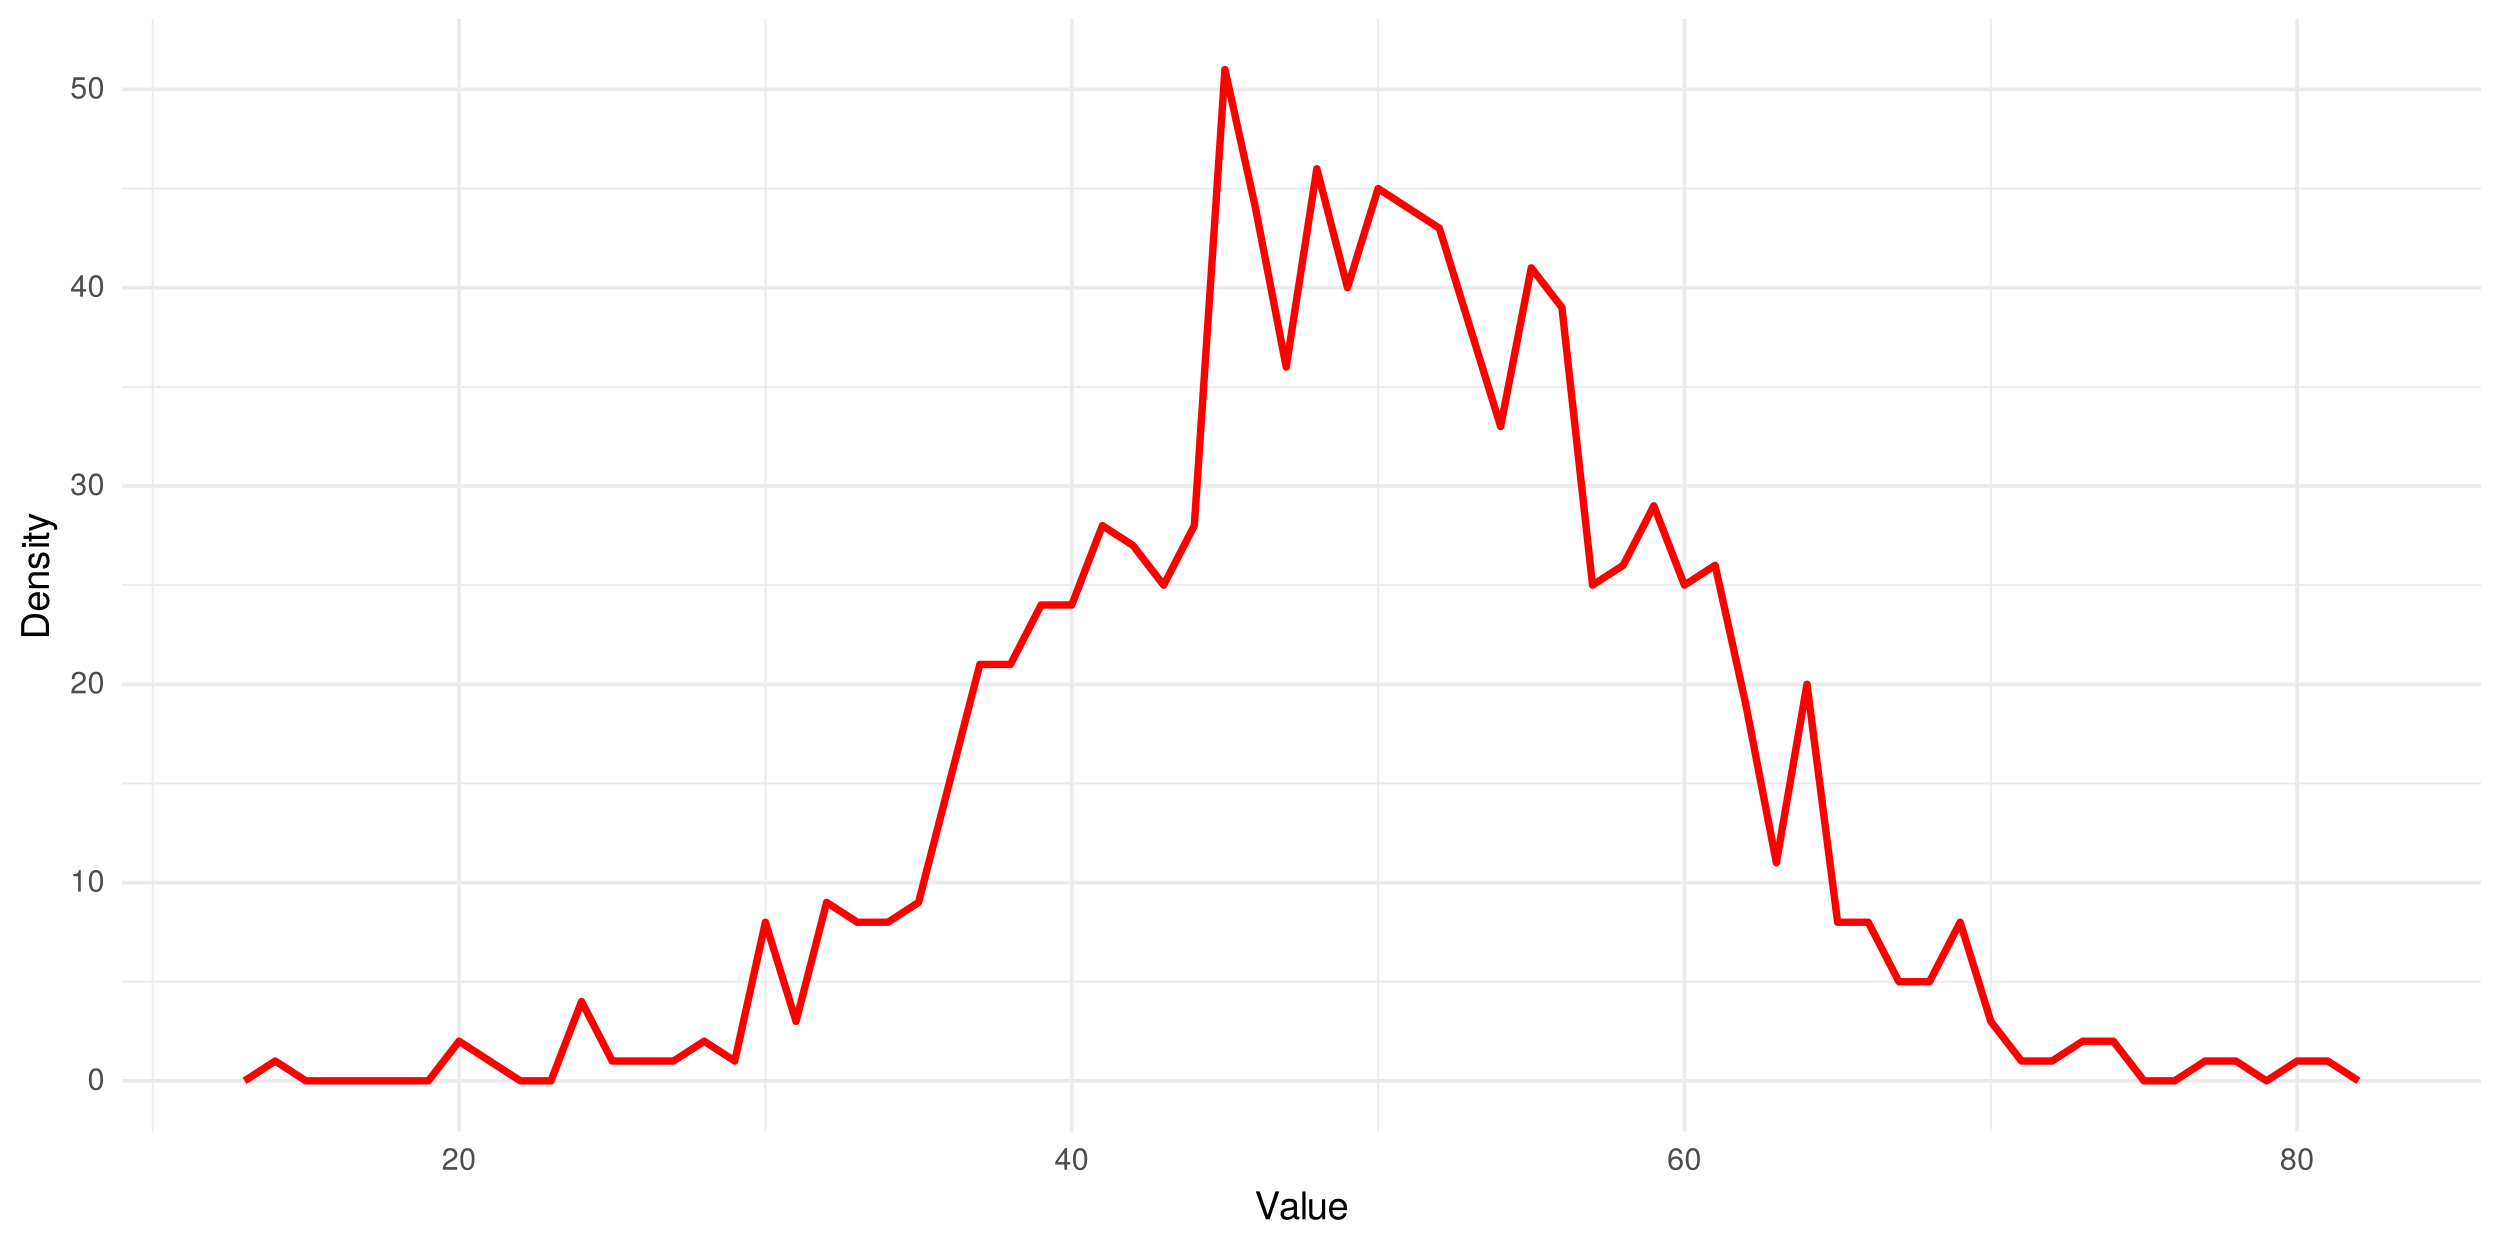
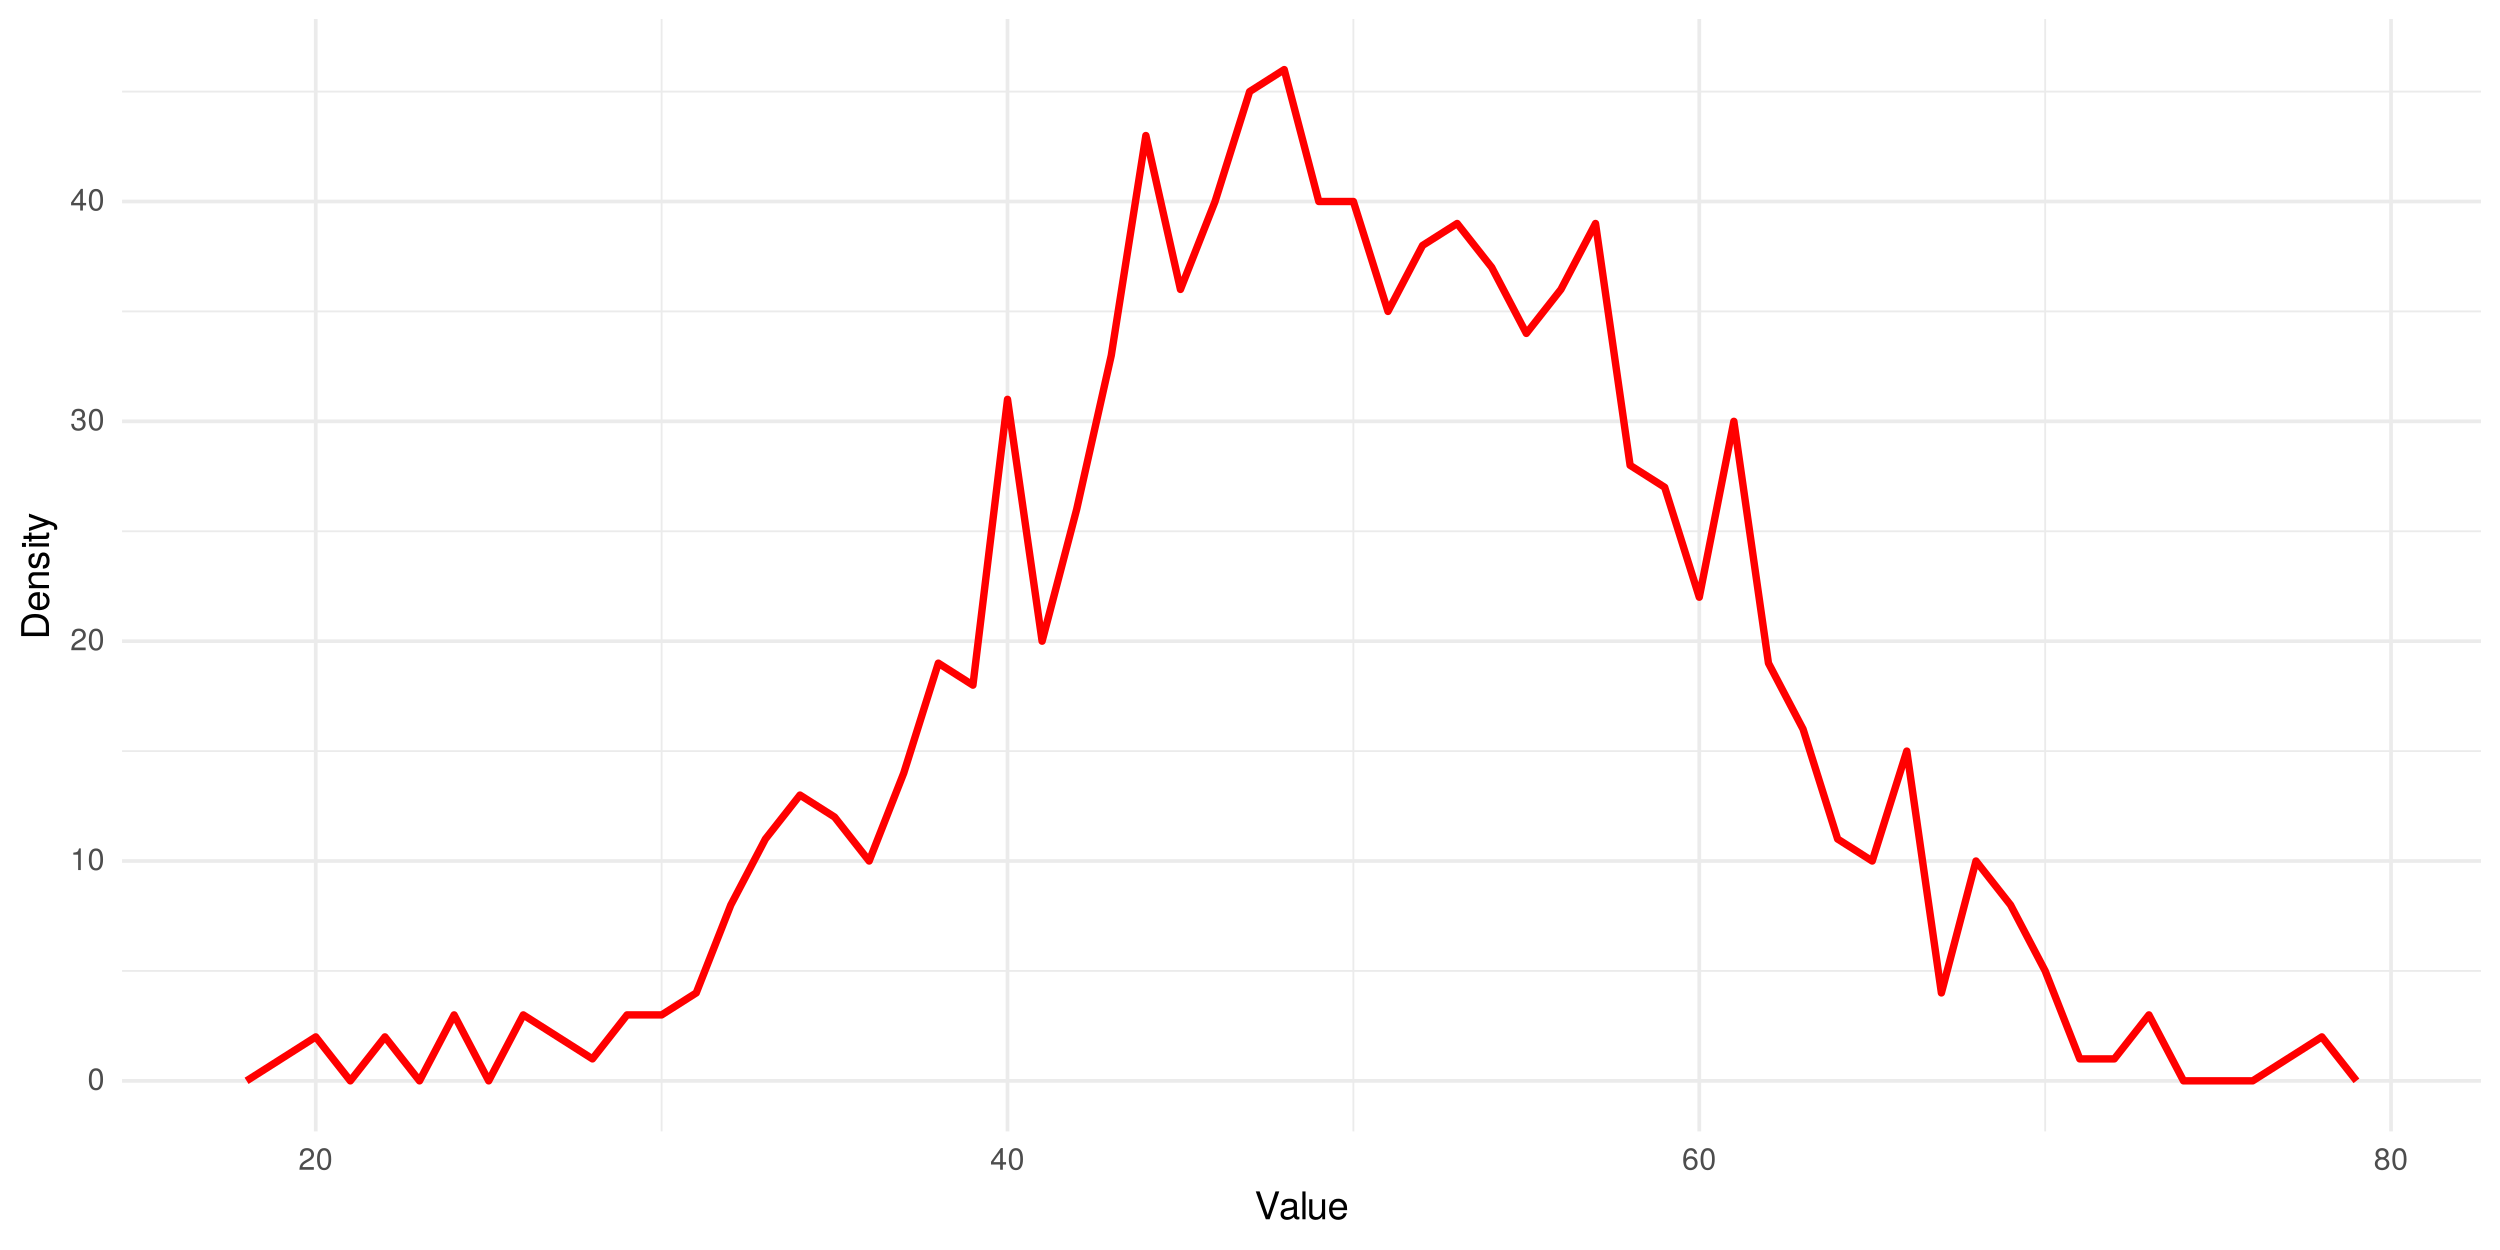
<svg xmlns="http://www.w3.org/2000/svg" xmlns:xlink="http://www.w3.org/1999/xlink" width="720" height="360" viewBox="0 0 720 360">
  <defs>
    <g>
      <g id="glyph-0-0">
        <path d="M 4.453 -3 C 4.453 -5.156 3.781 -6.234 2.422 -6.234 C 1.078 -6.234 0.375 -5.141 0.375 -3.047 C 0.375 -0.953 1.078 0.125 2.422 0.125 C 3.734 0.125 4.453 -0.953 4.453 -3 Z M 3.672 -3.062 C 3.672 -1.297 3.266 -0.516 2.406 -0.516 C 1.578 -0.516 1.172 -1.344 1.172 -3.047 C 1.172 -4.75 1.578 -5.547 2.422 -5.547 C 3.25 -5.547 3.672 -4.734 3.672 -3.062 Z M 3.672 -3.062 " />
      </g>
      <g id="glyph-0-1">
        <path d="M 3.047 0 L 3.047 -6.234 L 2.547 -6.234 C 2.266 -5.281 2.094 -5.141 0.891 -5 L 0.891 -4.438 L 2.281 -4.438 L 2.281 0 Z M 3.047 0 " />
      </g>
      <g id="glyph-0-2">
        <path d="M 4.5 -4.406 C 4.5 -5.469 3.672 -6.234 2.5 -6.234 C 1.219 -6.234 0.484 -5.594 0.438 -4.078 L 1.219 -4.078 C 1.281 -5.125 1.703 -5.562 2.469 -5.562 C 3.172 -5.562 3.703 -5.062 3.703 -4.391 C 3.703 -3.891 3.406 -3.469 2.859 -3.156 L 2.047 -2.703 C 0.75 -1.969 0.375 -1.375 0.297 0 L 4.453 0 L 4.453 -0.766 L 1.172 -0.766 C 1.25 -1.281 1.531 -1.594 2.297 -2.047 L 3.172 -2.531 C 4.047 -2.984 4.5 -3.641 4.5 -4.406 Z M 4.5 -4.406 " />
      </g>
      <g id="glyph-0-3">
        <path d="M 4.453 -1.812 C 4.453 -2.562 4.141 -3.016 3.391 -3.266 C 3.969 -3.5 4.266 -3.891 4.266 -4.516 C 4.266 -5.594 3.547 -6.234 2.359 -6.234 C 1.109 -6.234 0.438 -5.547 0.406 -4.219 L 1.188 -4.219 C 1.203 -5.141 1.578 -5.562 2.375 -5.562 C 3.062 -5.562 3.469 -5.156 3.469 -4.5 C 3.469 -3.828 3.188 -3.547 1.938 -3.547 L 1.938 -2.906 L 2.359 -2.906 C 3.219 -2.906 3.656 -2.5 3.656 -1.797 C 3.656 -1.016 3.172 -0.547 2.359 -0.547 C 1.516 -0.547 1.109 -0.969 1.062 -1.875 L 0.281 -1.875 C 0.375 -0.5 1.062 0.125 2.344 0.125 C 3.625 0.125 4.453 -0.641 4.453 -1.812 Z M 4.453 -1.812 " />
      </g>
      <g id="glyph-0-4">
        <path d="M 4.578 -1.5 L 4.578 -2.188 L 3.656 -2.188 L 3.656 -6.234 L 3.078 -6.234 L 0.25 -2.312 L 0.25 -1.5 L 2.875 -1.5 L 2.875 0 L 3.656 0 L 3.656 -1.5 Z M 2.875 -2.188 L 0.922 -2.188 L 2.875 -4.922 Z M 2.875 -2.188 " />
      </g>
      <g id="glyph-0-5">
-         <path d="M 4.516 -2.062 C 4.516 -3.297 3.688 -4.109 2.5 -4.109 C 2.062 -4.109 1.703 -4 1.344 -3.734 L 1.594 -5.344 L 4.188 -5.344 L 4.188 -6.109 L 0.969 -6.109 L 0.5 -2.844 L 1.219 -2.844 C 1.578 -3.266 1.875 -3.422 2.359 -3.422 C 3.188 -3.422 3.719 -2.891 3.719 -1.969 C 3.719 -1.062 3.203 -0.547 2.359 -0.547 C 1.688 -0.547 1.266 -0.891 1.078 -1.594 L 0.312 -1.594 C 0.562 -0.359 1.266 0.125 2.375 0.125 C 3.641 0.125 4.516 -0.75 4.516 -2.062 Z M 4.516 -2.062 " />
+         <path d="M 4.516 -1.938 C 4.516 -3.094 3.719 -3.875 2.609 -3.875 C 1.984 -3.875 1.5 -3.641 1.172 -3.188 C 1.172 -4.703 1.672 -5.547 2.562 -5.547 C 3.109 -5.547 3.484 -5.203 3.609 -4.609 L 4.375 -4.609 C 4.234 -5.625 3.562 -6.234 2.609 -6.234 C 1.156 -6.234 0.375 -5.016 0.375 -2.844 C 0.375 -0.891 1.047 0.125 2.469 0.125 C 3.656 0.125 4.516 -0.719 4.516 -1.938 Z M 3.719 -1.875 C 3.719 -1.094 3.188 -0.547 2.484 -0.547 C 1.766 -0.547 1.219 -1.125 1.219 -1.922 C 1.219 -2.688 1.734 -3.188 2.5 -3.188 C 3.25 -3.188 3.719 -2.703 3.719 -1.875 Z M 3.719 -1.875 " />
      </g>
      <g id="glyph-0-6">
-         <path d="M 4.516 -1.938 C 4.516 -3.094 3.719 -3.875 2.609 -3.875 C 1.984 -3.875 1.5 -3.641 1.172 -3.188 C 1.172 -4.703 1.672 -5.547 2.562 -5.547 C 3.109 -5.547 3.484 -5.203 3.609 -4.609 L 4.375 -4.609 C 4.234 -5.625 3.562 -6.234 2.609 -6.234 C 1.156 -6.234 0.375 -5.016 0.375 -2.844 C 0.375 -0.891 1.047 0.125 2.469 0.125 C 3.656 0.125 4.516 -0.719 4.516 -1.938 Z M 3.719 -1.875 C 3.719 -1.094 3.188 -0.547 2.484 -0.547 C 1.766 -0.547 1.219 -1.125 1.219 -1.922 C 1.219 -2.688 1.734 -3.188 2.5 -3.188 C 3.25 -3.188 3.719 -2.703 3.719 -1.875 Z M 3.719 -1.875 " />
-       </g>
-       <g id="glyph-0-7">
        <path d="M 4.516 -1.766 C 4.516 -2.453 4.156 -2.938 3.438 -3.281 C 4.078 -3.672 4.297 -3.984 4.297 -4.578 C 4.297 -5.547 3.531 -6.234 2.422 -6.234 C 1.312 -6.234 0.547 -5.547 0.547 -4.578 C 0.547 -4 0.75 -3.672 1.391 -3.281 C 0.672 -2.938 0.328 -2.453 0.328 -1.766 C 0.328 -0.625 1.188 0.125 2.422 0.125 C 3.656 0.125 4.516 -0.625 4.516 -1.766 Z M 3.5 -4.562 C 3.5 -3.969 3.062 -3.594 2.422 -3.594 C 1.766 -3.594 1.344 -3.969 1.344 -4.562 C 1.344 -5.156 1.766 -5.547 2.422 -5.547 C 3.078 -5.547 3.5 -5.156 3.5 -4.562 Z M 3.719 -1.75 C 3.719 -1.016 3.188 -0.547 2.406 -0.547 C 1.641 -0.547 1.125 -1.016 1.125 -1.75 C 1.125 -2.484 1.641 -2.938 2.422 -2.938 C 3.188 -2.938 3.719 -2.484 3.719 -1.75 Z M 3.719 -1.75 " />
      </g>
      <g id="glyph-1-0">
        <path d="M 7.094 -8.016 L 6 -8.016 L 3.781 -1.234 L 1.438 -8.016 L 0.328 -8.016 L 3.219 0 L 4.312 0 Z M 7.094 -8.016 " />
      </g>
      <g id="glyph-1-1">
        <path d="M 5.891 -0.016 L 5.891 -0.719 C 5.781 -0.688 5.734 -0.688 5.688 -0.688 C 5.375 -0.688 5.188 -0.859 5.188 -1.141 L 5.188 -4.359 C 5.188 -5.375 4.438 -5.922 3.031 -5.922 C 1.625 -5.922 0.766 -5.391 0.719 -4.062 L 1.641 -4.062 C 1.719 -4.766 2.141 -5.078 2.984 -5.078 C 3.812 -5.078 4.281 -4.781 4.281 -4.219 L 4.281 -3.984 C 4.281 -3.594 4.047 -3.438 3.328 -3.344 C 2.031 -3.172 1.828 -3.141 1.469 -2.984 C 0.797 -2.719 0.469 -2.203 0.469 -1.5 C 0.469 -0.453 1.188 0.172 2.359 0.172 C 3.094 0.172 3.812 -0.141 4.312 -0.688 C 4.406 -0.234 4.812 0.078 5.266 0.078 C 5.438 0.078 5.594 0.062 5.891 -0.016 Z M 4.281 -1.984 C 4.281 -1.172 3.438 -0.641 2.547 -0.641 C 1.844 -0.641 1.422 -0.891 1.422 -1.516 C 1.422 -2.125 1.828 -2.391 2.812 -2.531 C 3.766 -2.656 3.969 -2.703 4.281 -2.844 Z M 4.281 -1.984 " />
      </g>
      <g id="glyph-1-2">
        <path d="M 1.656 0 L 1.656 -8.016 L 0.75 -8.016 L 0.75 0 Z M 1.656 0 " />
      </g>
      <g id="glyph-1-3">
        <path d="M 5.297 0 L 5.297 -5.766 L 4.391 -5.766 L 4.391 -2.578 C 4.391 -1.406 3.766 -0.641 2.812 -0.641 C 2.094 -0.641 1.625 -1.078 1.625 -1.766 L 1.625 -5.766 L 0.719 -5.766 L 0.719 -1.406 C 0.719 -0.453 1.438 0.172 2.547 0.172 C 3.406 0.172 3.938 -0.125 4.484 -0.891 L 4.484 0 Z M 5.297 0 " />
      </g>
      <g id="glyph-1-4">
        <path d="M 5.641 -2.625 C 5.641 -3.453 5.578 -3.984 5.406 -4.406 C 5.031 -5.359 4.156 -5.922 3.078 -5.922 C 1.469 -5.922 0.438 -4.734 0.438 -2.844 C 0.438 -0.953 1.438 0.172 3.062 0.172 C 4.375 0.172 5.297 -0.578 5.516 -1.75 L 4.594 -1.75 C 4.344 -0.984 3.828 -0.688 3.094 -0.688 C 2.141 -0.688 1.422 -1.297 1.391 -2.625 Z M 4.656 -3.438 C 4.656 -3.438 4.656 -3.391 4.656 -3.359 L 1.422 -3.359 C 1.5 -4.391 2.141 -5.078 3.062 -5.078 C 3.969 -5.078 4.656 -4.328 4.656 -3.438 Z M 4.656 -3.438 " />
      </g>
      <g id="glyph-2-0">
        <path d="M -4.016 -7.344 C -6.5 -7.344 -8.016 -6.109 -8.016 -4.062 L -8.016 -0.984 L 0 -0.984 L 0 -4.062 C 0 -6.094 -1.516 -7.344 -4.016 -7.344 Z M -4 -6.312 C -1.984 -6.312 -0.906 -5.484 -0.906 -3.891 L -0.906 -2 L -7.109 -2 L -7.109 -3.891 C -7.109 -5.484 -6.047 -6.312 -4 -6.312 Z M -4 -6.312 " />
      </g>
      <g id="glyph-2-1">
        <path d="M -2.625 -5.641 C -3.453 -5.641 -3.984 -5.578 -4.406 -5.406 C -5.359 -5.031 -5.922 -4.156 -5.922 -3.078 C -5.922 -1.469 -4.734 -0.438 -2.844 -0.438 C -0.953 -0.438 0.172 -1.438 0.172 -3.062 C 0.172 -4.375 -0.578 -5.297 -1.75 -5.516 L -1.75 -4.594 C -0.984 -4.344 -0.688 -3.828 -0.688 -3.094 C -0.688 -2.141 -1.297 -1.422 -2.625 -1.391 Z M -3.438 -4.656 C -3.438 -4.656 -3.391 -4.656 -3.359 -4.656 L -3.359 -1.422 C -4.391 -1.5 -5.078 -2.141 -5.078 -3.062 C -5.078 -3.969 -4.328 -4.656 -3.438 -4.656 Z M -3.438 -4.656 " />
      </g>
      <g id="glyph-2-2">
        <path d="M 0 -5.359 L -4.359 -5.359 C -5.312 -5.359 -5.922 -4.641 -5.922 -3.531 C -5.922 -2.672 -5.594 -2.125 -4.797 -1.609 L -5.766 -1.609 L -5.766 -0.766 L 0 -0.766 L 0 -1.688 L -3.172 -1.688 C -4.359 -1.688 -5.125 -2.328 -5.125 -3.25 C -5.125 -3.984 -4.688 -4.438 -4 -4.438 L 0 -4.438 Z M 0 -5.359 " />
      </g>
      <g id="glyph-2-3">
        <path d="M -1.609 -5.047 C -2.469 -5.047 -2.906 -4.562 -3.172 -3.422 L -3.391 -2.547 C -3.562 -1.797 -3.812 -1.469 -4.219 -1.469 C -4.734 -1.469 -5.078 -1.953 -5.078 -2.688 C -5.078 -3.438 -4.766 -3.828 -4.156 -3.844 L -4.156 -4.812 C -5.297 -4.812 -5.922 -4.062 -5.922 -2.734 C -5.922 -1.391 -5.234 -0.516 -4.172 -0.516 C -3.266 -0.516 -2.844 -0.984 -2.516 -2.344 L -2.297 -3.203 C -2.141 -3.844 -1.953 -4.094 -1.547 -4.094 C -1 -4.094 -0.688 -3.547 -0.688 -2.75 C -0.688 -1.922 -0.875 -1.469 -1.766 -1.344 L -1.766 -0.375 C -0.422 -0.422 0.172 -1.172 0.172 -2.672 C 0.172 -4.125 -0.5 -5.047 -1.609 -5.047 Z M -1.609 -5.047 " />
      </g>
      <g id="glyph-2-4">
        <path d="M 0 -1.688 L -5.766 -1.688 L -5.766 -0.766 L 0 -0.766 Z M -6.641 -1.797 L -7.781 -1.797 L -7.781 -0.656 L -6.641 -0.656 Z M -6.641 -1.797 " />
      </g>
      <g id="glyph-2-5">
        <path d="M 0 -2.797 L -0.766 -2.797 C -0.734 -2.672 -0.719 -2.531 -0.719 -2.359 C -0.719 -1.953 -0.844 -1.844 -1.25 -1.844 L -5.016 -1.844 L -5.016 -2.797 L -5.766 -2.797 L -5.766 -1.844 L -7.344 -1.844 L -7.344 -0.938 L -5.766 -0.938 L -5.766 -0.156 L -5.016 -0.156 L -5.016 -0.938 L -0.844 -0.938 C -0.25 -0.938 0.078 -1.328 0.078 -2.047 C 0.078 -2.266 0.062 -2.484 0 -2.797 Z M 0 -2.797 " />
      </g>
      <g id="glyph-2-6">
        <path d="M -5.766 -5.266 L -5.766 -4.266 L -1.281 -2.672 L -5.766 -1.203 L -5.766 -0.219 L 0.016 -2.172 L 0.938 -1.812 C 1.344 -1.656 1.5 -1.469 1.5 -1.078 C 1.5 -0.953 1.469 -0.797 1.438 -0.594 L 2.25 -0.594 C 2.359 -0.781 2.391 -0.969 2.391 -1.203 C 2.391 -1.859 2.031 -2.391 1.203 -2.688 Z M -5.766 -5.266 " />
      </g>
    </g>
    <clipPath id="clip-0">
-       <path clip-rule="nonzero" d="M 35.152 282 L 714.523 282 L 714.523 283 L 35.152 283 Z M 35.152 282 " />
+       <path clip-rule="nonzero" d="M 35.152 279 L 714.523 279 L 714.523 280 L 35.152 280 Z M 35.152 279 " />
    </clipPath>
    <clipPath id="clip-1">
-       <path clip-rule="nonzero" d="M 35.152 225 L 714.523 225 L 714.523 226 L 35.152 226 Z M 35.152 225 " />
+       <path clip-rule="nonzero" d="M 35.152 216 L 714.523 216 L 714.523 217 L 35.152 217 Z M 35.152 216 " />
    </clipPath>
    <clipPath id="clip-2">
-       <path clip-rule="nonzero" d="M 35.152 168 L 714.523 168 L 714.523 169 L 35.152 169 Z M 35.152 168 " />
+       <path clip-rule="nonzero" d="M 35.152 152 L 714.523 152 L 714.523 154 L 35.152 154 Z M 35.152 152 " />
    </clipPath>
    <clipPath id="clip-3">
-       <path clip-rule="nonzero" d="M 35.152 111 L 714.523 111 L 714.523 112 L 35.152 112 Z M 35.152 111 " />
+       <path clip-rule="nonzero" d="M 35.152 89 L 714.523 89 L 714.523 90 L 35.152 90 Z M 35.152 89 " />
    </clipPath>
    <clipPath id="clip-4">
-       <path clip-rule="nonzero" d="M 35.152 54 L 714.523 54 L 714.523 55 L 35.152 55 Z M 35.152 54 " />
+       <path clip-rule="nonzero" d="M 35.152 26 L 714.523 26 L 714.523 27 L 35.152 27 Z M 35.152 26 " />
    </clipPath>
    <clipPath id="clip-5">
-       <path clip-rule="nonzero" d="M 43 5.48 L 45 5.48 L 45 325.852 L 43 325.852 Z M 43 5.48 " />
+       <path clip-rule="nonzero" d="M 190 5.48 L 191 5.48 L 191 325.852 L 190 325.852 Z M 190 5.48 " />
    </clipPath>
    <clipPath id="clip-6">
-       <path clip-rule="nonzero" d="M 220 5.48 L 221 5.48 L 221 325.852 L 220 325.852 Z M 220 5.48 " />
+       <path clip-rule="nonzero" d="M 389 5.48 L 391 5.48 L 391 325.852 L 389 325.852 Z M 389 5.48 " />
    </clipPath>
    <clipPath id="clip-7">
-       <path clip-rule="nonzero" d="M 396 5.48 L 398 5.48 L 398 325.852 L 396 325.852 Z M 396 5.48 " />
+       <path clip-rule="nonzero" d="M 588 5.48 L 590 5.48 L 590 325.852 L 588 325.852 Z M 588 5.48 " />
    </clipPath>
    <clipPath id="clip-8">
-       <path clip-rule="nonzero" d="M 573 5.48 L 574 5.48 L 574 325.852 L 573 325.852 Z M 573 5.48 " />
+       <path clip-rule="nonzero" d="M 35.152 310 L 714.523 310 L 714.523 312 L 35.152 312 Z M 35.152 310 " />
    </clipPath>
    <clipPath id="clip-9">
-       <path clip-rule="nonzero" d="M 35.152 310 L 714.523 310 L 714.523 312 L 35.152 312 Z M 35.152 310 " />
+       <path clip-rule="nonzero" d="M 35.152 247 L 714.523 247 L 714.523 249 L 35.152 249 Z M 35.152 247 " />
    </clipPath>
    <clipPath id="clip-10">
-       <path clip-rule="nonzero" d="M 35.152 253 L 714.523 253 L 714.523 255 L 35.152 255 Z M 35.152 253 " />
+       <path clip-rule="nonzero" d="M 35.152 184 L 714.523 184 L 714.523 186 L 35.152 186 Z M 35.152 184 " />
    </clipPath>
    <clipPath id="clip-11">
-       <path clip-rule="nonzero" d="M 35.152 196 L 714.523 196 L 714.523 198 L 35.152 198 Z M 35.152 196 " />
+       <path clip-rule="nonzero" d="M 35.152 120 L 714.523 120 L 714.523 122 L 35.152 122 Z M 35.152 120 " />
    </clipPath>
    <clipPath id="clip-12">
-       <path clip-rule="nonzero" d="M 35.152 139 L 714.523 139 L 714.523 141 L 35.152 141 Z M 35.152 139 " />
+       <path clip-rule="nonzero" d="M 35.152 57 L 714.523 57 L 714.523 59 L 35.152 59 Z M 35.152 57 " />
    </clipPath>
    <clipPath id="clip-13">
-       <path clip-rule="nonzero" d="M 35.152 82 L 714.523 82 L 714.523 84 L 35.152 84 Z M 35.152 82 " />
+       <path clip-rule="nonzero" d="M 90 5.48 L 92 5.48 L 92 325.852 L 90 325.852 Z M 90 5.48 " />
    </clipPath>
    <clipPath id="clip-14">
-       <path clip-rule="nonzero" d="M 35.152 25 L 714.523 25 L 714.523 27 L 35.152 27 Z M 35.152 25 " />
+       <path clip-rule="nonzero" d="M 289 5.48 L 291 5.48 L 291 325.852 L 289 325.852 Z M 289 5.48 " />
    </clipPath>
    <clipPath id="clip-15">
-       <path clip-rule="nonzero" d="M 131 5.48 L 133 5.48 L 133 325.852 L 131 325.852 Z M 131 5.48 " />
+       <path clip-rule="nonzero" d="M 488 5.48 L 490 5.48 L 490 325.852 L 488 325.852 Z M 488 5.48 " />
    </clipPath>
    <clipPath id="clip-16">
-       <path clip-rule="nonzero" d="M 308 5.48 L 310 5.48 L 310 325.852 L 308 325.852 Z M 308 5.48 " />
-     </clipPath>
-     <clipPath id="clip-17">
-       <path clip-rule="nonzero" d="M 484 5.48 L 486 5.48 L 486 325.852 L 484 325.852 Z M 484 5.48 " />
-     </clipPath>
-     <clipPath id="clip-18">
-       <path clip-rule="nonzero" d="M 661 5.48 L 663 5.48 L 663 325.852 L 661 325.852 Z M 661 5.48 " />
+       <path clip-rule="nonzero" d="M 688 5.48 L 690 5.48 L 690 325.852 L 688 325.852 Z M 688 5.48 " />
    </clipPath>
  </defs>
  <rect x="-72" y="-36" width="864" height="432" fill="rgb(100%, 100%, 100%)" fill-opacity="1" />
  <g clip-path="url(#clip-0)">
-     <path fill="none" stroke-width="0.533" stroke-linecap="butt" stroke-linejoin="round" stroke="rgb(92.157%, 92.157%, 92.157%)" stroke-opacity="1" stroke-miterlimit="10" d="M 35.152 282.734 L 714.52 282.734 " />
+     <path fill="none" stroke-width="0.533" stroke-linecap="butt" stroke-linejoin="round" stroke="rgb(92.157%, 92.157%, 92.157%)" stroke-opacity="1" stroke-miterlimit="10" d="M 35.152 279.629 L 714.52 279.629 " />
  </g>
  <g clip-path="url(#clip-1)">
-     <path fill="none" stroke-width="0.533" stroke-linecap="butt" stroke-linejoin="round" stroke="rgb(92.157%, 92.157%, 92.157%)" stroke-opacity="1" stroke-miterlimit="10" d="M 35.152 225.625 L 714.52 225.625 " />
+     <path fill="none" stroke-width="0.533" stroke-linecap="butt" stroke-linejoin="round" stroke="rgb(92.157%, 92.157%, 92.157%)" stroke-opacity="1" stroke-miterlimit="10" d="M 35.152 216.316 L 714.52 216.316 " />
  </g>
  <g clip-path="url(#clip-2)">
-     <path fill="none" stroke-width="0.533" stroke-linecap="butt" stroke-linejoin="round" stroke="rgb(92.157%, 92.157%, 92.157%)" stroke-opacity="1" stroke-miterlimit="10" d="M 35.152 168.52 L 714.52 168.52 " />
+     <path fill="none" stroke-width="0.533" stroke-linecap="butt" stroke-linejoin="round" stroke="rgb(92.157%, 92.157%, 92.157%)" stroke-opacity="1" stroke-miterlimit="10" d="M 35.152 153 L 714.52 153 " />
  </g>
  <g clip-path="url(#clip-3)">
-     <path fill="none" stroke-width="0.533" stroke-linecap="butt" stroke-linejoin="round" stroke="rgb(92.157%, 92.157%, 92.157%)" stroke-opacity="1" stroke-miterlimit="10" d="M 35.152 111.414 L 714.52 111.414 " />
+     <path fill="none" stroke-width="0.533" stroke-linecap="butt" stroke-linejoin="round" stroke="rgb(92.157%, 92.157%, 92.157%)" stroke-opacity="1" stroke-miterlimit="10" d="M 35.152 89.688 L 714.52 89.688 " />
  </g>
  <g clip-path="url(#clip-4)">
-     <path fill="none" stroke-width="0.533" stroke-linecap="butt" stroke-linejoin="round" stroke="rgb(92.157%, 92.157%, 92.157%)" stroke-opacity="1" stroke-miterlimit="10" d="M 35.152 54.305 L 714.52 54.305 " />
+     <path fill="none" stroke-width="0.533" stroke-linecap="butt" stroke-linejoin="round" stroke="rgb(92.157%, 92.157%, 92.157%)" stroke-opacity="1" stroke-miterlimit="10" d="M 35.152 26.375 L 714.52 26.375 " />
  </g>
  <g clip-path="url(#clip-5)">
-     <path fill="none" stroke-width="0.533" stroke-linecap="butt" stroke-linejoin="round" stroke="rgb(92.157%, 92.157%, 92.157%)" stroke-opacity="1" stroke-miterlimit="10" d="M 43.973 325.848 L 43.973 5.48 " />
+     <path fill="none" stroke-width="0.533" stroke-linecap="butt" stroke-linejoin="round" stroke="rgb(92.157%, 92.157%, 92.157%)" stroke-opacity="1" stroke-miterlimit="10" d="M 190.551 325.848 L 190.551 5.48 " />
  </g>
  <g clip-path="url(#clip-6)">
-     <path fill="none" stroke-width="0.533" stroke-linecap="butt" stroke-linejoin="round" stroke="rgb(92.157%, 92.157%, 92.157%)" stroke-opacity="1" stroke-miterlimit="10" d="M 220.434 325.848 L 220.434 5.48 " />
+     <path fill="none" stroke-width="0.533" stroke-linecap="butt" stroke-linejoin="round" stroke="rgb(92.157%, 92.157%, 92.157%)" stroke-opacity="1" stroke-miterlimit="10" d="M 389.777 325.848 L 389.777 5.48 " />
  </g>
  <g clip-path="url(#clip-7)">
-     <path fill="none" stroke-width="0.533" stroke-linecap="butt" stroke-linejoin="round" stroke="rgb(92.157%, 92.157%, 92.157%)" stroke-opacity="1" stroke-miterlimit="10" d="M 396.895 325.848 L 396.895 5.48 " />
+     <path fill="none" stroke-width="0.533" stroke-linecap="butt" stroke-linejoin="round" stroke="rgb(92.157%, 92.157%, 92.157%)" stroke-opacity="1" stroke-miterlimit="10" d="M 589.008 325.848 L 589.008 5.48 " />
  </g>
  <g clip-path="url(#clip-8)">
-     <path fill="none" stroke-width="0.533" stroke-linecap="butt" stroke-linejoin="round" stroke="rgb(92.157%, 92.157%, 92.157%)" stroke-opacity="1" stroke-miterlimit="10" d="M 573.352 325.848 L 573.352 5.48 " />
+     <path fill="none" stroke-width="1.067" stroke-linecap="butt" stroke-linejoin="round" stroke="rgb(92.157%, 92.157%, 92.157%)" stroke-opacity="1" stroke-miterlimit="10" d="M 35.152 311.285 L 714.52 311.285 " />
  </g>
  <g clip-path="url(#clip-9)">
-     <path fill="none" stroke-width="1.067" stroke-linecap="butt" stroke-linejoin="round" stroke="rgb(92.157%, 92.157%, 92.157%)" stroke-opacity="1" stroke-miterlimit="10" d="M 35.152 311.285 L 714.52 311.285 " />
+     <path fill="none" stroke-width="1.067" stroke-linecap="butt" stroke-linejoin="round" stroke="rgb(92.157%, 92.157%, 92.157%)" stroke-opacity="1" stroke-miterlimit="10" d="M 35.152 247.973 L 714.52 247.973 " />
  </g>
  <g clip-path="url(#clip-10)">
-     <path fill="none" stroke-width="1.067" stroke-linecap="butt" stroke-linejoin="round" stroke="rgb(92.157%, 92.157%, 92.157%)" stroke-opacity="1" stroke-miterlimit="10" d="M 35.152 254.18 L 714.52 254.18 " />
+     <path fill="none" stroke-width="1.067" stroke-linecap="butt" stroke-linejoin="round" stroke="rgb(92.157%, 92.157%, 92.157%)" stroke-opacity="1" stroke-miterlimit="10" d="M 35.152 184.66 L 714.52 184.66 " />
  </g>
  <g clip-path="url(#clip-11)">
-     <path fill="none" stroke-width="1.067" stroke-linecap="butt" stroke-linejoin="round" stroke="rgb(92.157%, 92.157%, 92.157%)" stroke-opacity="1" stroke-miterlimit="10" d="M 35.152 197.074 L 714.52 197.074 " />
+     <path fill="none" stroke-width="1.067" stroke-linecap="butt" stroke-linejoin="round" stroke="rgb(92.157%, 92.157%, 92.157%)" stroke-opacity="1" stroke-miterlimit="10" d="M 35.152 121.344 L 714.52 121.344 " />
  </g>
  <g clip-path="url(#clip-12)">
-     <path fill="none" stroke-width="1.067" stroke-linecap="butt" stroke-linejoin="round" stroke="rgb(92.157%, 92.157%, 92.157%)" stroke-opacity="1" stroke-miterlimit="10" d="M 35.152 139.965 L 714.52 139.965 " />
+     <path fill="none" stroke-width="1.067" stroke-linecap="butt" stroke-linejoin="round" stroke="rgb(92.157%, 92.157%, 92.157%)" stroke-opacity="1" stroke-miterlimit="10" d="M 35.152 58.031 L 714.52 58.031 " />
  </g>
  <g clip-path="url(#clip-13)">
-     <path fill="none" stroke-width="1.067" stroke-linecap="butt" stroke-linejoin="round" stroke="rgb(92.157%, 92.157%, 92.157%)" stroke-opacity="1" stroke-miterlimit="10" d="M 35.152 82.859 L 714.52 82.859 " />
+     <path fill="none" stroke-width="1.067" stroke-linecap="butt" stroke-linejoin="round" stroke="rgb(92.157%, 92.157%, 92.157%)" stroke-opacity="1" stroke-miterlimit="10" d="M 90.934 325.848 L 90.934 5.48 " />
  </g>
  <g clip-path="url(#clip-14)">
-     <path fill="none" stroke-width="1.067" stroke-linecap="butt" stroke-linejoin="round" stroke="rgb(92.157%, 92.157%, 92.157%)" stroke-opacity="1" stroke-miterlimit="10" d="M 35.152 25.754 L 714.52 25.754 " />
+     <path fill="none" stroke-width="1.067" stroke-linecap="butt" stroke-linejoin="round" stroke="rgb(92.157%, 92.157%, 92.157%)" stroke-opacity="1" stroke-miterlimit="10" d="M 290.164 325.848 L 290.164 5.48 " />
  </g>
  <g clip-path="url(#clip-15)">
-     <path fill="none" stroke-width="1.067" stroke-linecap="butt" stroke-linejoin="round" stroke="rgb(92.157%, 92.157%, 92.157%)" stroke-opacity="1" stroke-miterlimit="10" d="M 132.203 325.848 L 132.203 5.48 " />
+     <path fill="none" stroke-width="1.067" stroke-linecap="butt" stroke-linejoin="round" stroke="rgb(92.157%, 92.157%, 92.157%)" stroke-opacity="1" stroke-miterlimit="10" d="M 489.391 325.848 L 489.391 5.48 " />
  </g>
  <g clip-path="url(#clip-16)">
-     <path fill="none" stroke-width="1.067" stroke-linecap="butt" stroke-linejoin="round" stroke="rgb(92.157%, 92.157%, 92.157%)" stroke-opacity="1" stroke-miterlimit="10" d="M 308.664 325.848 L 308.664 5.48 " />
-   </g>
-   <g clip-path="url(#clip-17)">
-     <path fill="none" stroke-width="1.067" stroke-linecap="butt" stroke-linejoin="round" stroke="rgb(92.157%, 92.157%, 92.157%)" stroke-opacity="1" stroke-miterlimit="10" d="M 485.121 325.848 L 485.121 5.48 " />
-   </g>
-   <g clip-path="url(#clip-18)">
-     <path fill="none" stroke-width="1.067" stroke-linecap="butt" stroke-linejoin="round" stroke="rgb(92.157%, 92.157%, 92.157%)" stroke-opacity="1" stroke-miterlimit="10" d="M 661.582 325.848 L 661.582 5.48 " />
-   </g>
-   <path fill="none" stroke-width="2.134" stroke-linecap="butt" stroke-linejoin="round" stroke="rgb(100%, 0%, 0%)" stroke-opacity="1" stroke-miterlimit="10" d="M 70.441 311.285 L 79.266 305.578 L 88.09 311.285 L 123.379 311.285 L 132.203 299.867 L 141.027 305.578 L 149.848 311.285 L 158.672 311.285 L 167.496 288.445 L 176.32 305.578 L 193.965 305.578 L 202.789 299.867 L 211.609 305.578 L 220.434 265.602 L 229.258 294.156 L 238.078 259.891 L 246.902 265.602 L 255.727 265.602 L 264.547 259.891 L 273.371 225.625 L 282.195 191.363 L 291.016 191.363 L 299.84 174.23 L 308.664 174.23 L 317.484 151.387 L 326.309 157.098 L 335.133 168.52 L 343.957 151.387 L 352.777 20.043 L 361.602 60.016 L 370.426 105.703 L 379.246 48.594 L 388.07 82.859 L 396.895 54.305 L 405.715 60.016 L 414.539 65.727 L 423.363 94.281 L 432.184 122.836 L 441.008 77.148 L 449.832 88.57 L 458.652 168.52 L 467.477 162.809 L 476.301 145.676 L 485.121 168.52 L 493.945 162.809 L 502.77 202.785 L 511.594 248.469 L 520.414 197.074 L 529.238 265.602 L 538.062 265.602 L 546.883 282.734 L 555.707 282.734 L 564.531 265.602 L 573.352 294.156 L 582.176 305.578 L 591 305.578 L 599.82 299.867 L 608.645 299.867 L 617.469 311.285 L 626.289 311.285 L 635.113 305.578 L 643.938 305.578 L 652.758 311.285 L 661.582 305.578 L 670.406 305.578 L 679.23 311.285 " />
+     <path fill="none" stroke-width="1.067" stroke-linecap="butt" stroke-linejoin="round" stroke="rgb(92.157%, 92.157%, 92.157%)" stroke-opacity="1" stroke-miterlimit="10" d="M 688.621 325.848 L 688.621 5.48 " />
+   </g>
+   <path fill="none" stroke-width="2.134" stroke-linecap="butt" stroke-linejoin="round" stroke="rgb(100%, 0%, 0%)" stroke-opacity="1" stroke-miterlimit="10" d="M 71.012 311.285 L 80.973 304.957 L 90.934 298.625 L 100.895 311.285 L 110.859 298.625 L 120.82 311.285 L 130.781 292.293 L 140.742 311.285 L 150.703 292.293 L 170.625 304.957 L 180.586 292.293 L 190.551 292.293 L 200.512 285.961 L 210.473 260.637 L 220.434 241.641 L 230.395 228.98 L 240.355 235.309 L 250.316 247.973 L 260.277 222.648 L 270.242 190.988 L 280.203 197.32 L 290.164 115.012 L 300.125 184.66 L 310.086 146.672 L 320.047 102.352 L 330.008 39.035 L 339.969 83.355 L 349.934 58.031 L 359.895 26.375 L 369.855 20.043 L 379.816 58.031 L 389.777 58.031 L 399.738 89.688 L 409.699 70.691 L 419.66 64.363 L 429.625 77.023 L 439.586 96.02 L 449.547 83.355 L 459.508 64.363 L 469.469 134.008 L 479.43 140.34 L 489.391 171.996 L 499.355 121.344 L 509.316 190.988 L 519.277 209.984 L 529.238 241.641 L 539.199 247.973 L 549.16 216.316 L 559.121 285.961 L 569.082 247.973 L 579.047 260.637 L 589.008 279.629 L 598.969 304.957 L 608.93 304.957 L 618.891 292.293 L 628.852 311.285 L 648.773 311.285 L 658.738 304.957 L 668.699 298.625 L 678.66 311.285 " />
  <g fill="rgb(30.196%, 30.196%, 30.196%)" fill-opacity="1">
    <use xlink:href="#glyph-0-0" x="25.219" y="313.888" />
  </g>
  <g fill="rgb(30.196%, 30.196%, 30.196%)" fill-opacity="1">
-     <use xlink:href="#glyph-0-1" x="20.219" y="256.782" />
-     <use xlink:href="#glyph-0-0" x="25.219" y="256.782" />
-   </g>
-   <g fill="rgb(30.196%, 30.196%, 30.196%)" fill-opacity="1">
-     <use xlink:href="#glyph-0-2" x="20.219" y="199.677" />
-     <use xlink:href="#glyph-0-0" x="25.219" y="199.677" />
-   </g>
-   <g fill="rgb(30.196%, 30.196%, 30.196%)" fill-opacity="1">
-     <use xlink:href="#glyph-0-3" x="20.219" y="142.567" />
-     <use xlink:href="#glyph-0-0" x="25.219" y="142.567" />
-   </g>
-   <g fill="rgb(30.196%, 30.196%, 30.196%)" fill-opacity="1">
-     <use xlink:href="#glyph-0-4" x="20.219" y="85.462" />
-     <use xlink:href="#glyph-0-0" x="25.219" y="85.462" />
-   </g>
-   <g fill="rgb(30.196%, 30.196%, 30.196%)" fill-opacity="1">
-     <use xlink:href="#glyph-0-5" x="20.219" y="28.356" />
-     <use xlink:href="#glyph-0-0" x="25.219" y="28.356" />
-   </g>
-   <g fill="rgb(30.196%, 30.196%, 30.196%)" fill-opacity="1">
-     <use xlink:href="#glyph-0-2" x="127.203" y="336.884" />
-     <use xlink:href="#glyph-0-0" x="132.203" y="336.884" />
-   </g>
-   <g fill="rgb(30.196%, 30.196%, 30.196%)" fill-opacity="1">
-     <use xlink:href="#glyph-0-4" x="303.664" y="336.884" />
-     <use xlink:href="#glyph-0-0" x="308.664" y="336.884" />
-   </g>
-   <g fill="rgb(30.196%, 30.196%, 30.196%)" fill-opacity="1">
-     <use xlink:href="#glyph-0-6" x="480.121" y="336.884" />
-     <use xlink:href="#glyph-0-0" x="485.121" y="336.884" />
-   </g>
-   <g fill="rgb(30.196%, 30.196%, 30.196%)" fill-opacity="1">
-     <use xlink:href="#glyph-0-7" x="656.582" y="336.884" />
-     <use xlink:href="#glyph-0-0" x="661.582" y="336.884" />
+     <use xlink:href="#glyph-0-1" x="20.219" y="250.575" />
+     <use xlink:href="#glyph-0-0" x="25.219" y="250.575" />
+   </g>
+   <g fill="rgb(30.196%, 30.196%, 30.196%)" fill-opacity="1">
+     <use xlink:href="#glyph-0-2" x="20.219" y="187.263" />
+     <use xlink:href="#glyph-0-0" x="25.219" y="187.263" />
+   </g>
+   <g fill="rgb(30.196%, 30.196%, 30.196%)" fill-opacity="1">
+     <use xlink:href="#glyph-0-3" x="20.219" y="123.946" />
+     <use xlink:href="#glyph-0-0" x="25.219" y="123.946" />
+   </g>
+   <g fill="rgb(30.196%, 30.196%, 30.196%)" fill-opacity="1">
+     <use xlink:href="#glyph-0-4" x="20.219" y="60.634" />
+     <use xlink:href="#glyph-0-0" x="25.219" y="60.634" />
+   </g>
+   <g fill="rgb(30.196%, 30.196%, 30.196%)" fill-opacity="1">
+     <use xlink:href="#glyph-0-2" x="85.934" y="336.884" />
+     <use xlink:href="#glyph-0-0" x="90.934" y="336.884" />
+   </g>
+   <g fill="rgb(30.196%, 30.196%, 30.196%)" fill-opacity="1">
+     <use xlink:href="#glyph-0-4" x="285.164" y="336.884" />
+     <use xlink:href="#glyph-0-0" x="290.164" y="336.884" />
+   </g>
+   <g fill="rgb(30.196%, 30.196%, 30.196%)" fill-opacity="1">
+     <use xlink:href="#glyph-0-5" x="484.391" y="336.884" />
+     <use xlink:href="#glyph-0-0" x="489.391" y="336.884" />
+   </g>
+   <g fill="rgb(30.196%, 30.196%, 30.196%)" fill-opacity="1">
+     <use xlink:href="#glyph-0-6" x="683.621" y="336.884" />
+     <use xlink:href="#glyph-0-0" x="688.621" y="336.884" />
  </g>
  <g fill="rgb(0%, 0%, 0%)" fill-opacity="1">
    <use xlink:href="#glyph-1-0" x="361.336" y="351.147" />
    <use xlink:href="#glyph-1-1" x="368.336" y="351.147" />
    <use xlink:href="#glyph-1-2" x="374.336" y="351.147" />
    <use xlink:href="#glyph-1-3" x="376.336" y="351.147" />
    <use xlink:href="#glyph-1-4" x="382.336" y="351.147" />
  </g>
  <g fill="rgb(0%, 0%, 0%)" fill-opacity="1">
    <use xlink:href="#glyph-2-0" x="14.108" y="184.164" />
    <use xlink:href="#glyph-2-1" x="14.108" y="176.164" />
    <use xlink:href="#glyph-2-2" x="14.108" y="170.164" />
    <use xlink:href="#glyph-2-3" x="14.108" y="164.164" />
    <use xlink:href="#glyph-2-4" x="14.108" y="158.164" />
    <use xlink:href="#glyph-2-5" x="14.108" y="156.164" />
    <use xlink:href="#glyph-2-6" x="14.108" y="153.164" />
  </g>
</svg>
